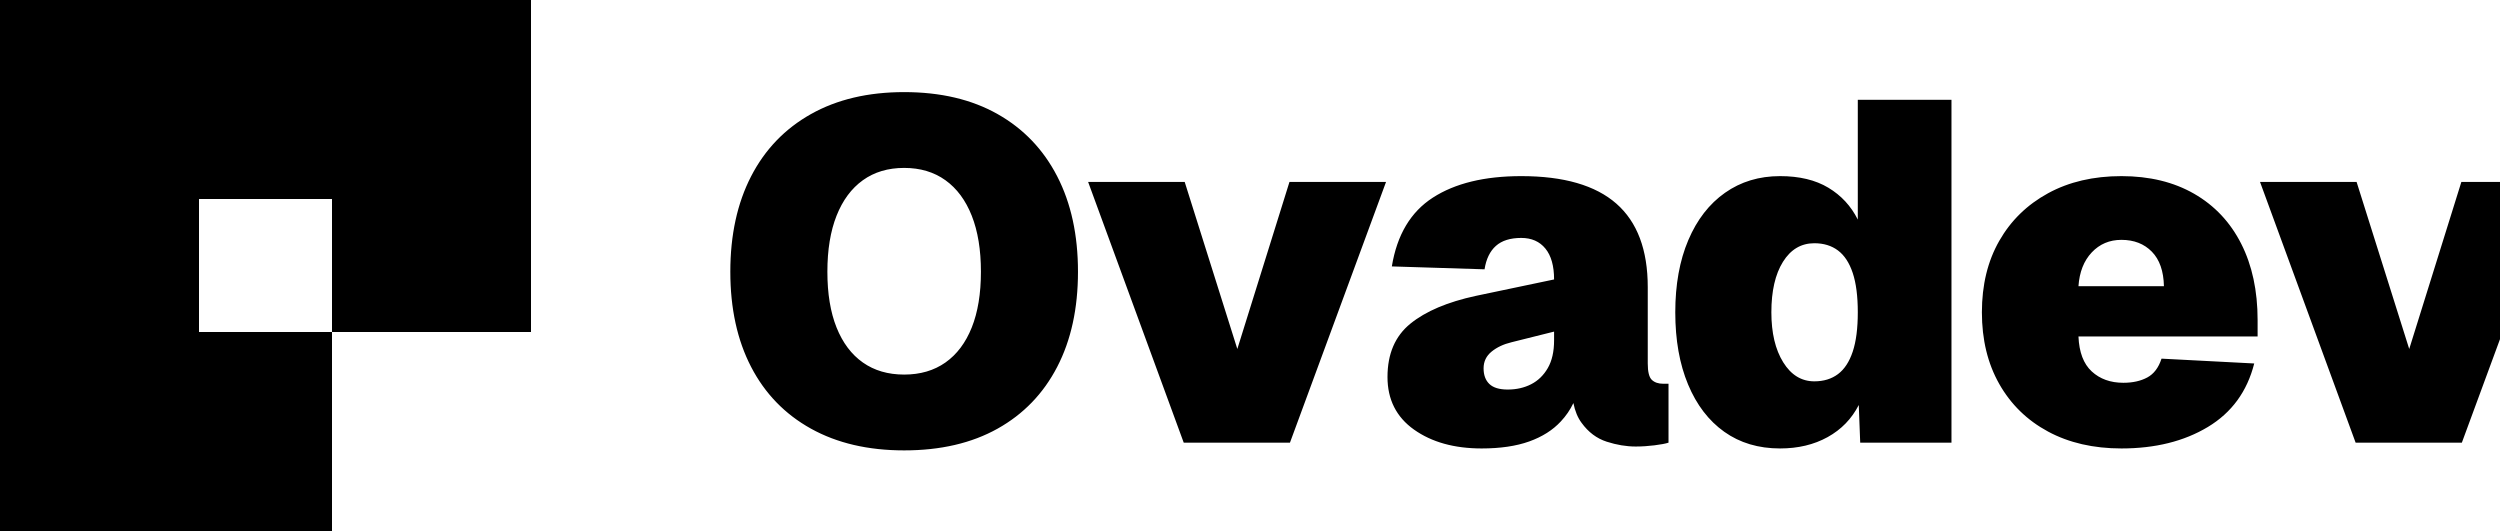
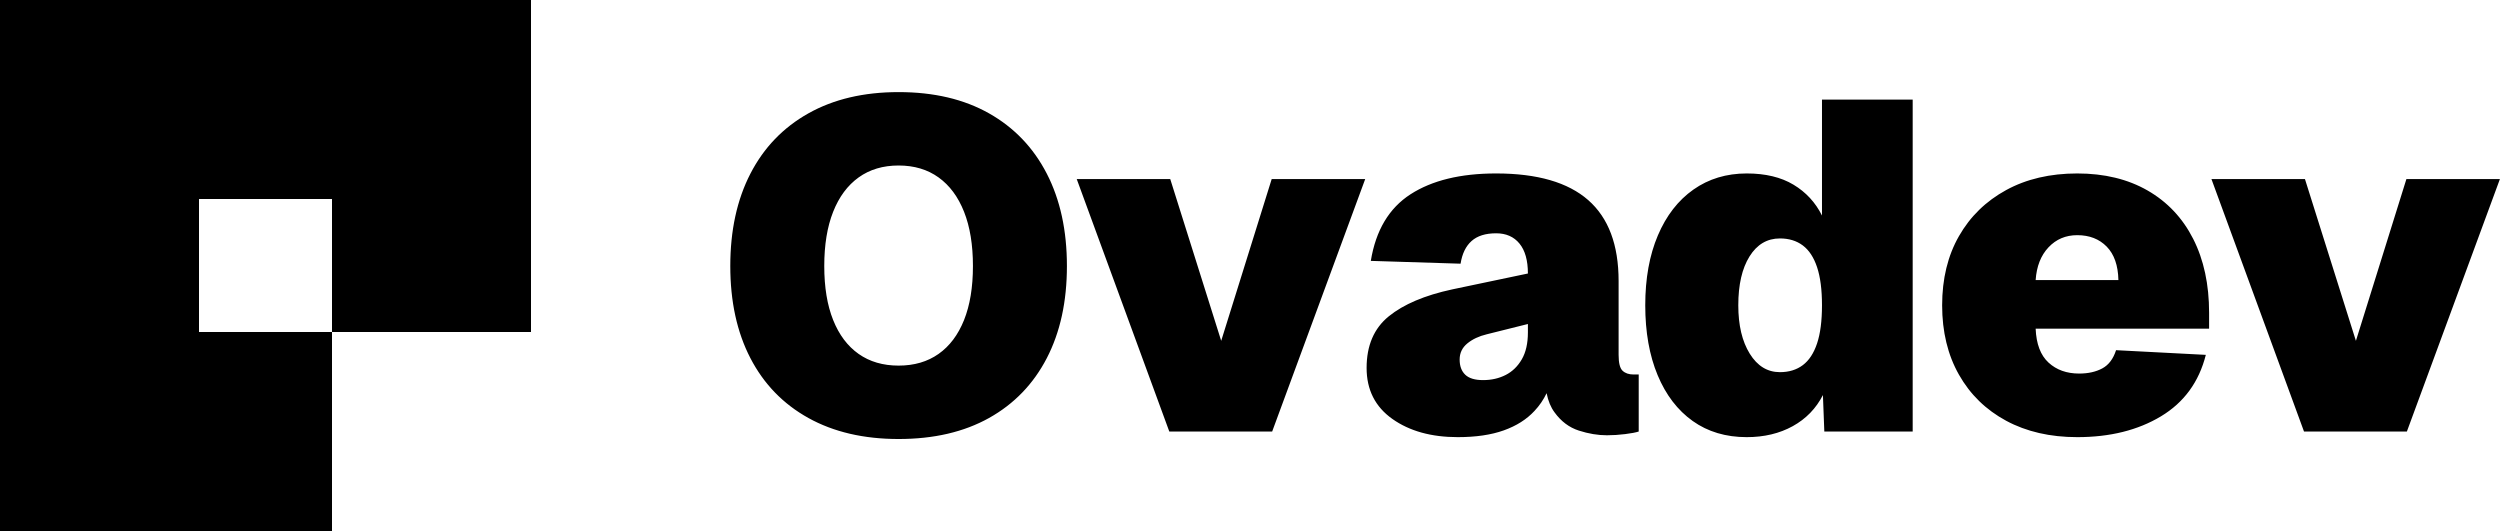
- <svg xmlns="http://www.w3.org/2000/svg" width="414.2" height="88" viewBox="0 0 414.2 88" fill="none" role="img" aria-label="Ovadev">
-   <g fill="currentColor" shape-rendering="crispEdges" transform="translate(0 0)">
-     <rect x="0" y="0" width="88" height="11" />
-     <rect x="0" y="11" width="88" height="11" />
-     <rect x="0" y="22" width="88" height="11" />
-     <rect x="0" y="33" width="33" height="11" />
-     <rect x="55" y="33" width="33" height="11" />
-     <rect x="0" y="44" width="33" height="11" />
-     <rect x="55" y="44" width="33" height="11" />
-     <rect x="0" y="55" width="55" height="11" />
-     <rect x="0" y="66" width="55" height="11" />
-     <rect x="0" y="77" width="55" height="11" />
+ <svg xmlns="http://www.w3.org/2000/svg" width="414.22" height="88.01" viewBox="0 0 414.22 88.01" fill="none" role="img" aria-label="Ovadev">
+   <g shape-rendering="crispEdges" transform="translate(0 0)">
+     <g fill="currentColor">
+       <rect x="0" y="0" width="88" height="11" />
+       <rect x="0" y="11" width="88" height="11" />
+       <rect x="0" y="22" width="88" height="11" />
+       <rect x="0" y="33" width="33" height="11" />
+       <rect x="55" y="33" width="33" height="11" />
+       <rect x="0" y="44" width="33" height="11" />
+       <rect x="55" y="44" width="33" height="11" />
+       <rect x="0" y="55" width="55" height="11" />
+       <rect x="0" y="66" width="55" height="11" />
+       <rect x="0" y="77" width="55" height="11" />
+     </g>
  </g>
-   <path transform="translate(121 15.26) scale(0.08)" d="M360 742Q248 742 167 697Q86 652 43 569Q0 486 0 372Q0 258 43 174.5Q86 91 167 45.5Q248 0 360 0Q473 0 553.5 45.5Q634 91 677 174.5Q720 258 720 372Q720 486 677 569Q634 652 553.5 697Q473 742 360 742ZM360 585Q410 585 445.5 560Q481 535 500 487.5Q519 440 519 372Q519 304 500 256Q481 208 445.5 182.5Q410 157 360 157Q310 157 274.5 182.5Q239 208 220 256Q201 304 201 372Q201 440 220 487.5Q239 535 274.5 560Q310 585 360 585ZM939 726L741 186L941 186L1050 532L1158 186L1358 186L1159 726L939 726ZM1556 738Q1471 738 1416 699Q1361 660 1361 590Q1361 518 1408.5 479.5Q1456 441 1544 422L1706 388Q1706 346 1688 324Q1670 302 1638 302Q1604 302 1585.5 318.5Q1567 335 1562 367L1370 361Q1386 263 1455 218.5Q1524 174 1638 174Q1770 174 1835 231Q1900 288 1900 404L1900 562Q1900 588 1908.5 596Q1917 604 1932 604L1943 604L1943 726Q1934 729 1914 731.5Q1894 734 1875 734Q1846 734 1815 724Q1784 714 1763 685Q1751 669 1746 644Q1736 665 1720 682Q1695 709 1654.5 723.5Q1614 738 1556 738ZM1610 616Q1637 616 1658.5 605Q1680 594 1693 571.5Q1706 549 1706 514L1706 496L1618 518Q1593 524 1576.5 537.5Q1560 551 1560 572Q1560 593 1572 604.5Q1584 616 1610 616ZM2174 738Q2107 738 2058.5 703.5Q2010 669 1983.5 605.5Q1957 542 1957 456Q1957 370 1984 306.5Q2011 243 2060 208.5Q2109 174 2174 174Q2234 174 2274 198Q2314 222 2335 264L2335 16L2529 16L2529 726L2340 726L2337 648Q2315 691 2272.5 714.5Q2230 738 2174 738ZM2245 599Q2274 599 2294 584Q2314 569 2324.5 537.5Q2335 506 2335 456Q2335 406 2324.5 374.5Q2314 343 2294 328Q2274 313 2245 313Q2204 313 2180 351.5Q2156 390 2156 456Q2156 520 2180.5 559.5Q2205 599 2245 599ZM2881 738Q2794 738 2729 703Q2664 668 2628 604.5Q2592 541 2592 456Q2592 371 2628 308Q2664 245 2729 209.5Q2794 174 2881 174Q2968 174 3031.5 210.5Q3095 247 3129 314Q3163 381 3163 472L3163 506L2792 506Q2794 555 2819.5 578.5Q2845 602 2885 602Q2914 602 2934.5 591Q2955 580 2964 552L3156 562Q3134 649 3060 693.5Q2986 738 2881 738ZM2792 402L2969 402Q2968 355 2944 330.5Q2920 306 2881 306Q2844 306 2819.5 332Q2795 358 2792 402ZM3366 726L3168 186L3368 186L3477 532L3585 186L3785 186L3586 726L3366 726Z" fill="currentColor" />
+   <path transform="translate(121 15.26) scale(0.077465)" d="M360 742Q248 742 167 697Q86 652 43 569Q0 486 0 372Q0 258 43 174.5Q86 91 167 45.5Q248 0 360 0Q473 0 553.5 45.5Q634 91 677 174.5Q720 258 720 372Q720 486 677 569Q634 652 553.5 697Q473 742 360 742ZM360 585Q410 585 445.5 560Q481 535 500 487.5Q519 440 519 372Q519 304 500 256Q481 208 445.5 182.5Q410 157 360 157Q310 157 274.5 182.5Q239 208 220 256Q201 304 201 372Q201 440 220 487.5Q239 535 274.5 560Q310 585 360 585ZM939 726L741 186L941 186L1050 532L1158 186L1358 186L1159 726L939 726ZM1556 738Q1471 738 1416 699Q1361 660 1361 590Q1361 518 1408.5 479.5Q1456 441 1544 422L1706 388Q1706 346 1688 324Q1670 302 1638 302Q1604 302 1585.5 318.5Q1567 335 1562 367L1370 361Q1386 263 1455 218.5Q1524 174 1638 174Q1770 174 1835 231Q1900 288 1900 404L1900 562Q1900 588 1908.5 596Q1917 604 1932 604L1943 604L1943 726Q1934 729 1914 731.5Q1894 734 1875 734Q1846 734 1815 724Q1784 714 1763 685Q1751 669 1746 644Q1736 665 1720 682Q1695 709 1654.5 723.5Q1614 738 1556 738ZM1610 616Q1637 616 1658.5 605Q1680 594 1693 571.5Q1706 549 1706 514L1706 496L1618 518Q1593 524 1576.5 537.5Q1560 551 1560 572Q1560 593 1572 604.5Q1584 616 1610 616ZM2174 738Q2107 738 2058.5 703.5Q2010 669 1983.5 605.5Q1957 542 1957 456Q1957 370 1984 306.5Q2011 243 2060 208.5Q2109 174 2174 174Q2234 174 2274 198Q2314 222 2335 264L2335 16L2529 16L2529 726L2340 726L2337 648Q2315 691 2272.5 714.5Q2230 738 2174 738ZM2245 599Q2274 599 2294 584Q2314 569 2324.5 537.5Q2335 506 2335 456Q2335 406 2324.5 374.5Q2314 343 2294 328Q2274 313 2245 313Q2204 313 2180 351.5Q2156 390 2156 456Q2156 520 2180.5 559.5Q2205 599 2245 599ZM2881 738Q2794 738 2729 703Q2664 668 2628 604.5Q2592 541 2592 456Q2592 371 2628 308Q2664 245 2729 209.5Q2794 174 2881 174Q2968 174 3031.5 210.5Q3095 247 3129 314Q3163 381 3163 472L3163 506L2792 506Q2794 555 2819.5 578.5Q2845 602 2885 602Q2914 602 2934.5 591Q2955 580 2964 552L3156 562Q3134 649 3060 693.5Q2986 738 2881 738ZM2792 402L2969 402Q2968 355 2944 330.5Q2920 306 2881 306Q2844 306 2819.5 332Q2795 358 2792 402ZM3366 726L3168 186L3368 186L3477 532L3585 186L3785 186L3586 726L3366 726Z" fill="currentColor" />
</svg>
